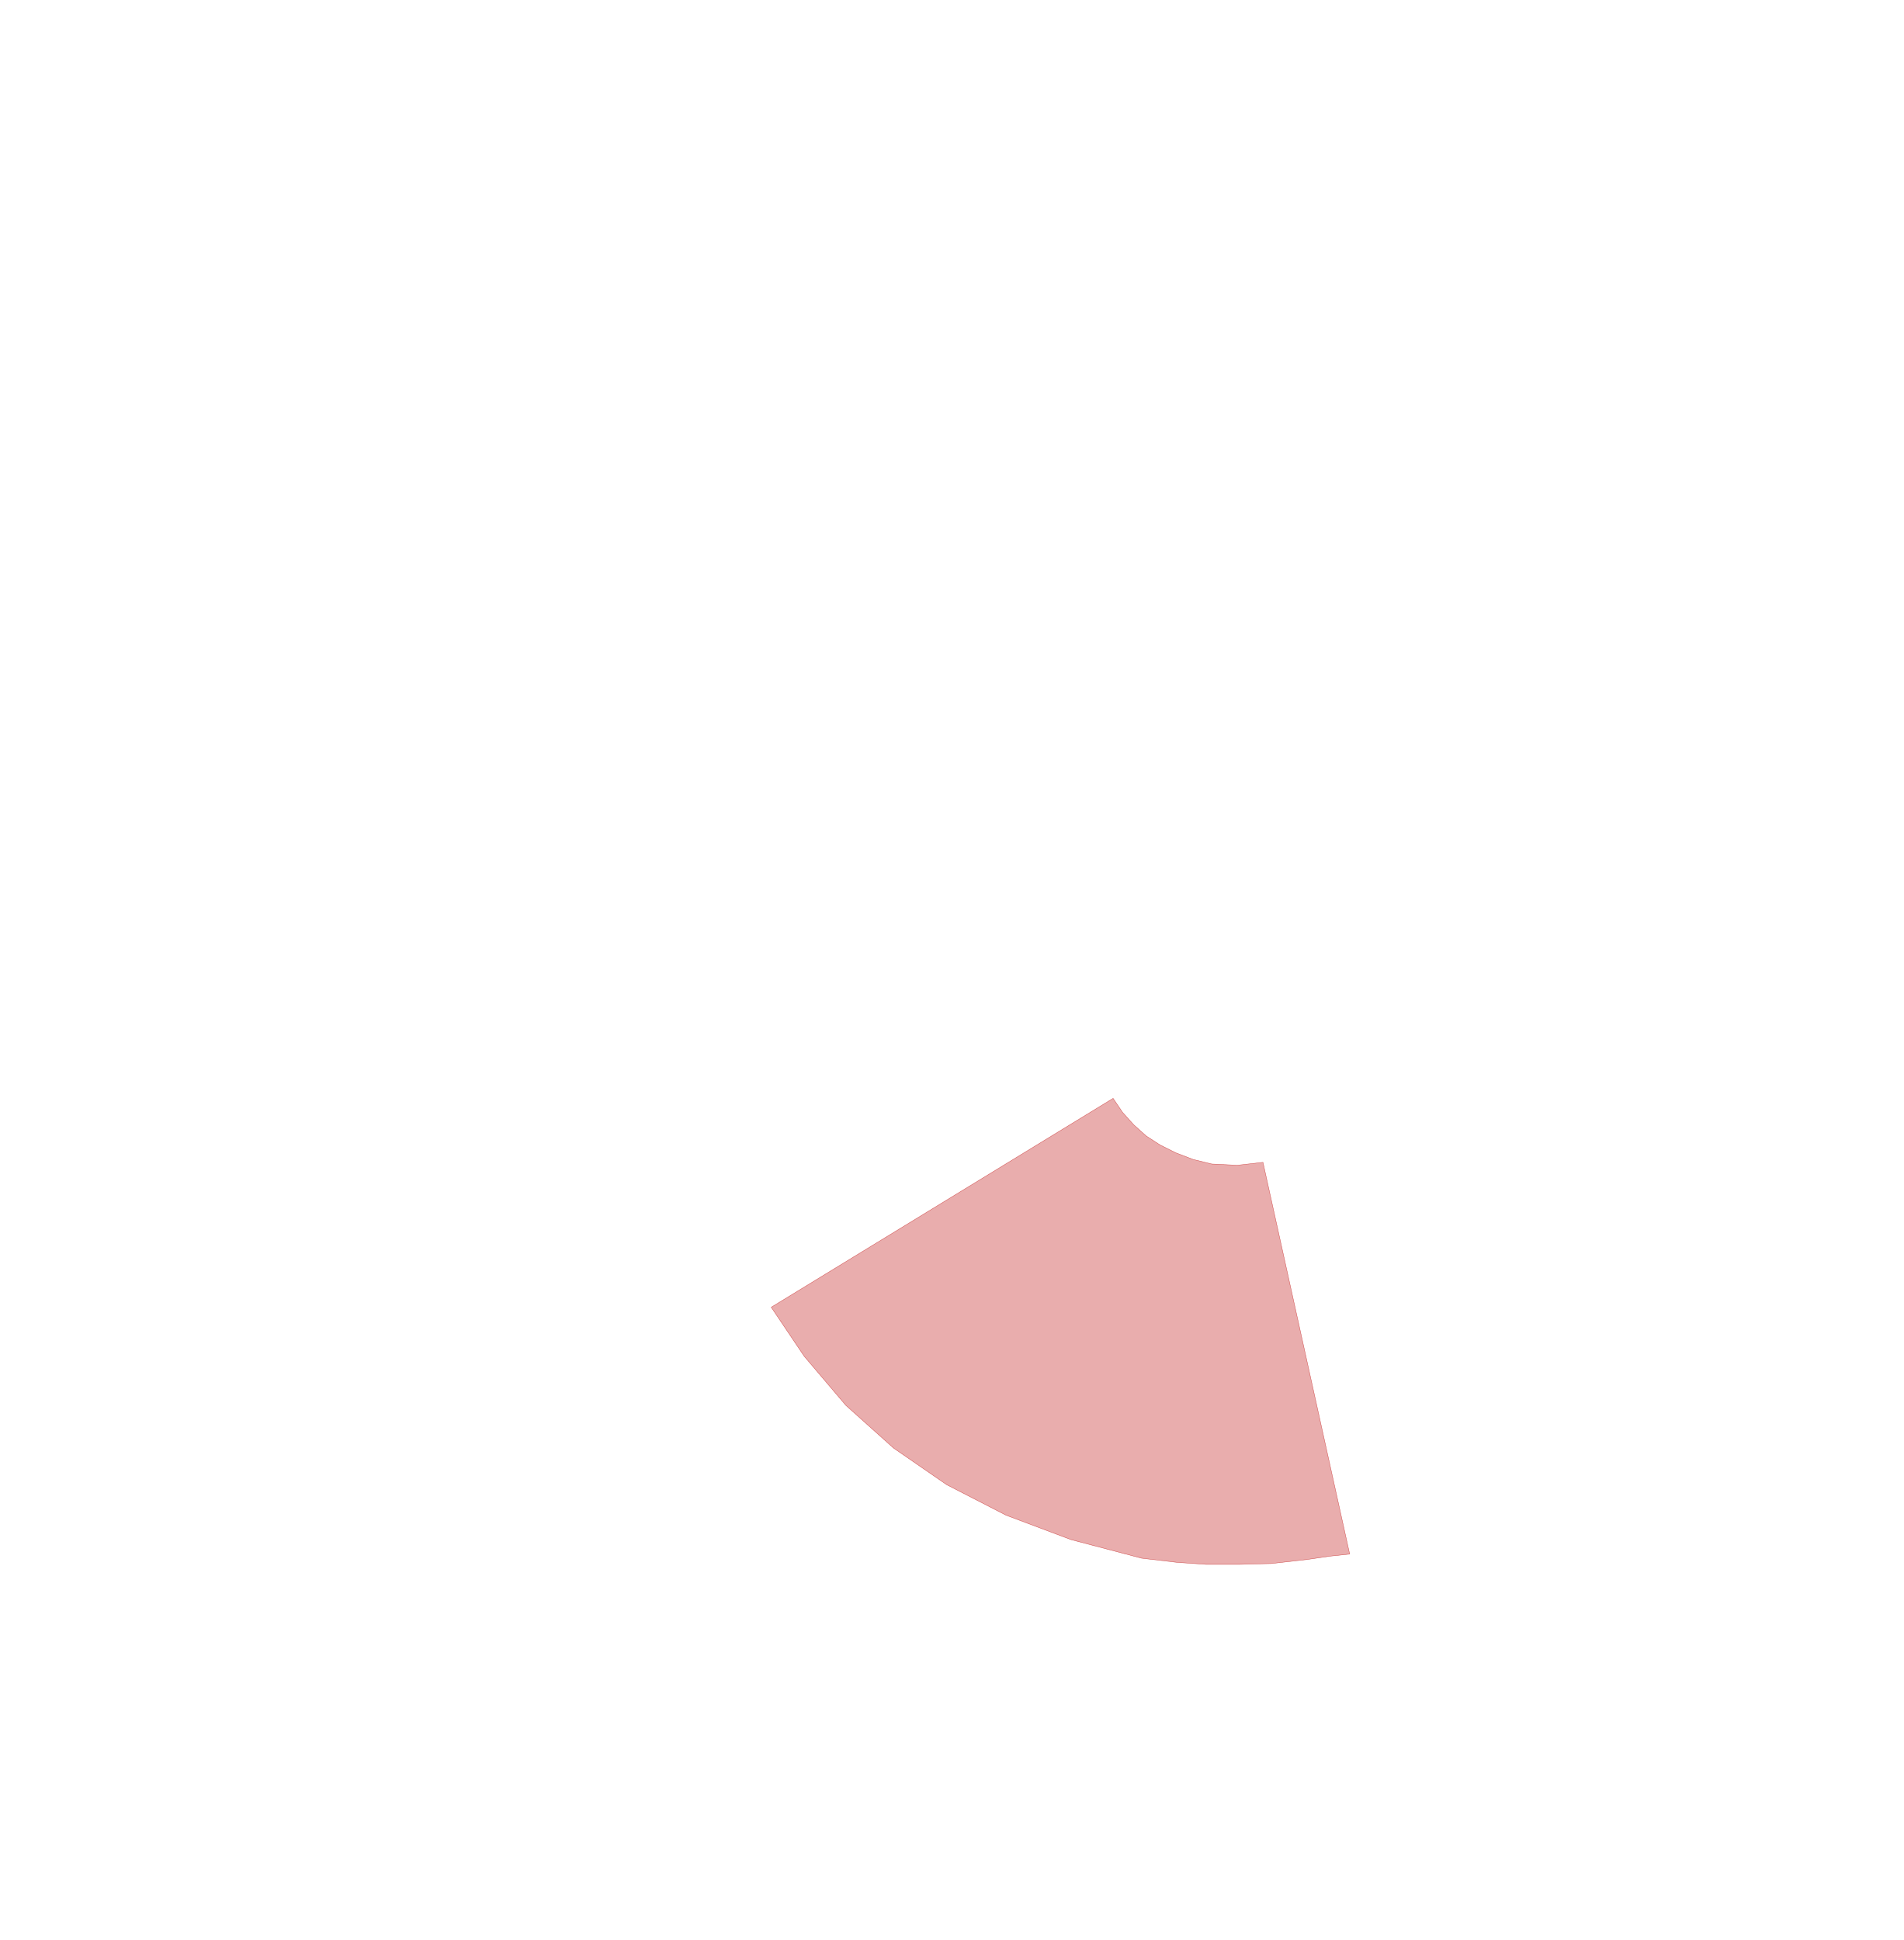
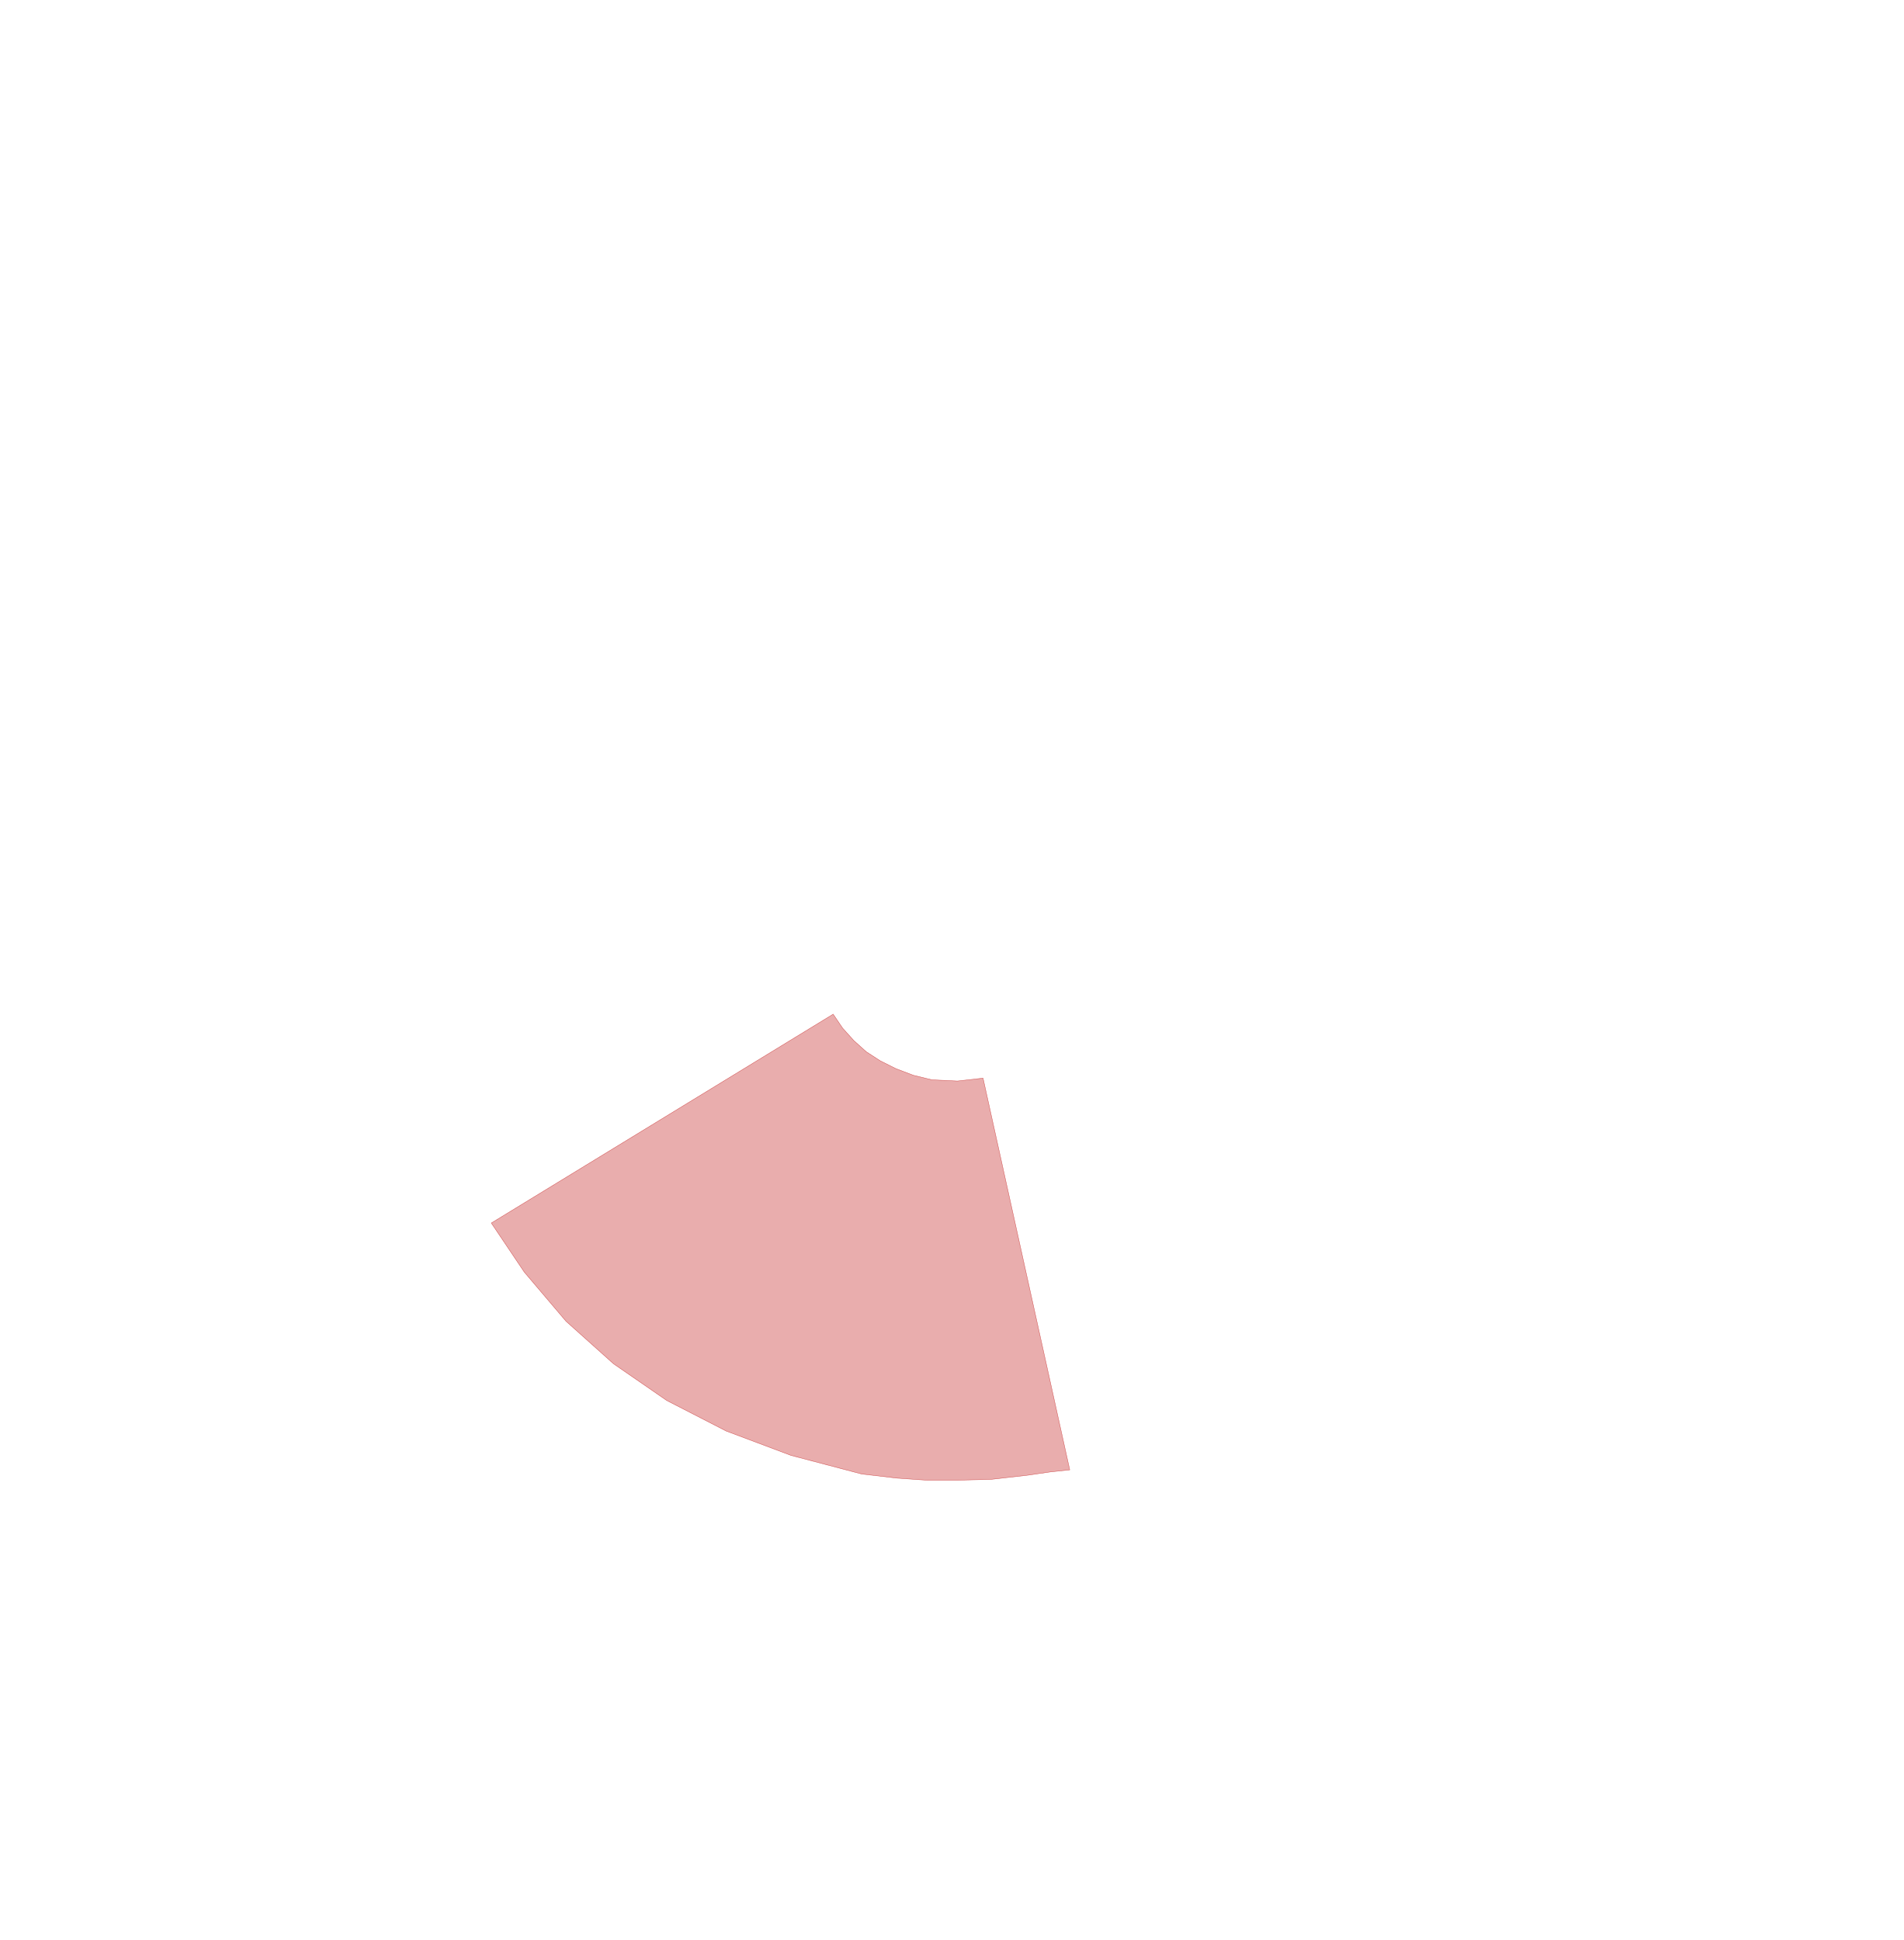
<svg xmlns="http://www.w3.org/2000/svg" viewBox="0,0,4611,4700">
  <g>
-     <polygon fill="rgba(200,50,50,0.4)" stroke="rgba(200,50,50,0.8)" points="2935,2820 2890,2809 2848,2793 2810,2774 2776,2752 2746,2725 2719,2695 2696,2661 1868,3167 1948,3286 2049,3405 2164,3508 2293,3597 2437,3671 2594,3730 2765,3775 2850,3785 2922,3790 3000,3790 3079,3788 3167,3778 3222,3770 3269,3765 3059,2816 2997,2823 2935,2820" />
+     <polygon fill="rgba(200,50,50,0.4)" stroke="rgba(200,50,50,0.8)" points="2257,2616 2212,2605 2170,2589 2132,2570 2098,2548 2068,2521 2041,2491 2018,2457 1190,2963 1270,3082 1371,3201 1486,3304 1615,3393 1759,3467 1916,3526 2087,3571 2172,3581 2244,3586 2322,3586 2401,3584 2489,3574 2544,3566 2591,3561 2381,2612 2319,2619 2257,2616" />
  </g>
</svg>
